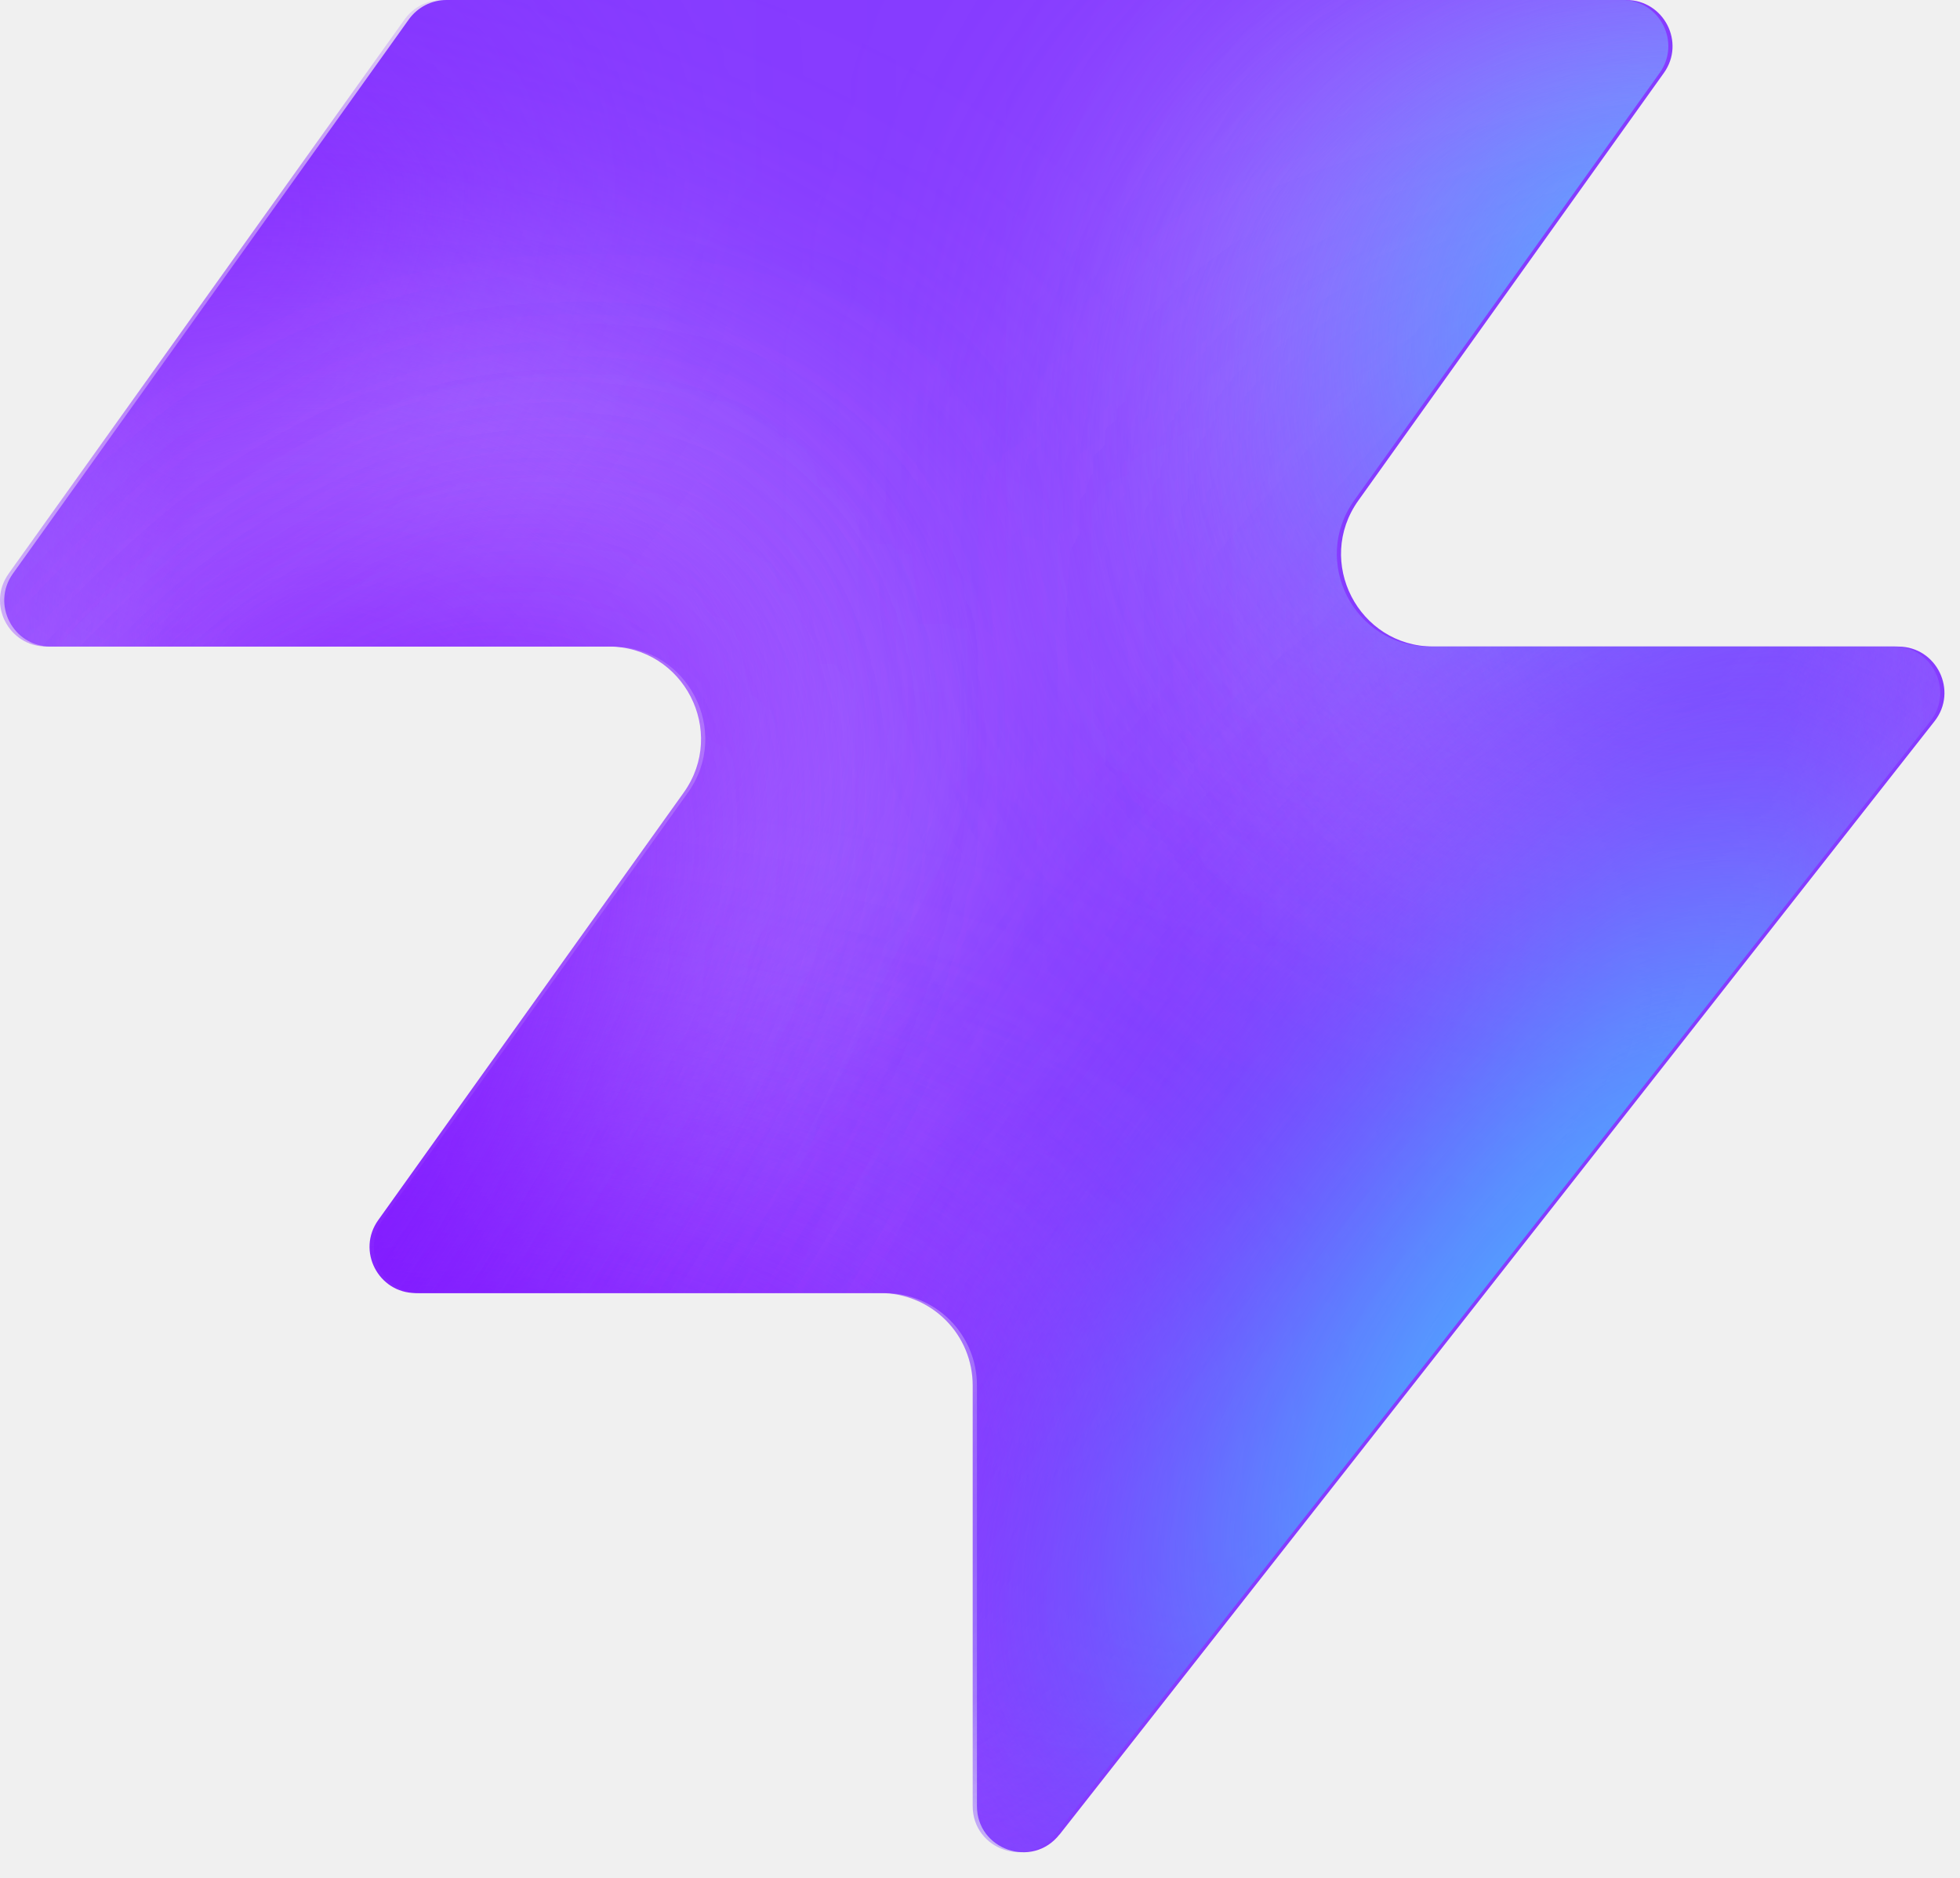
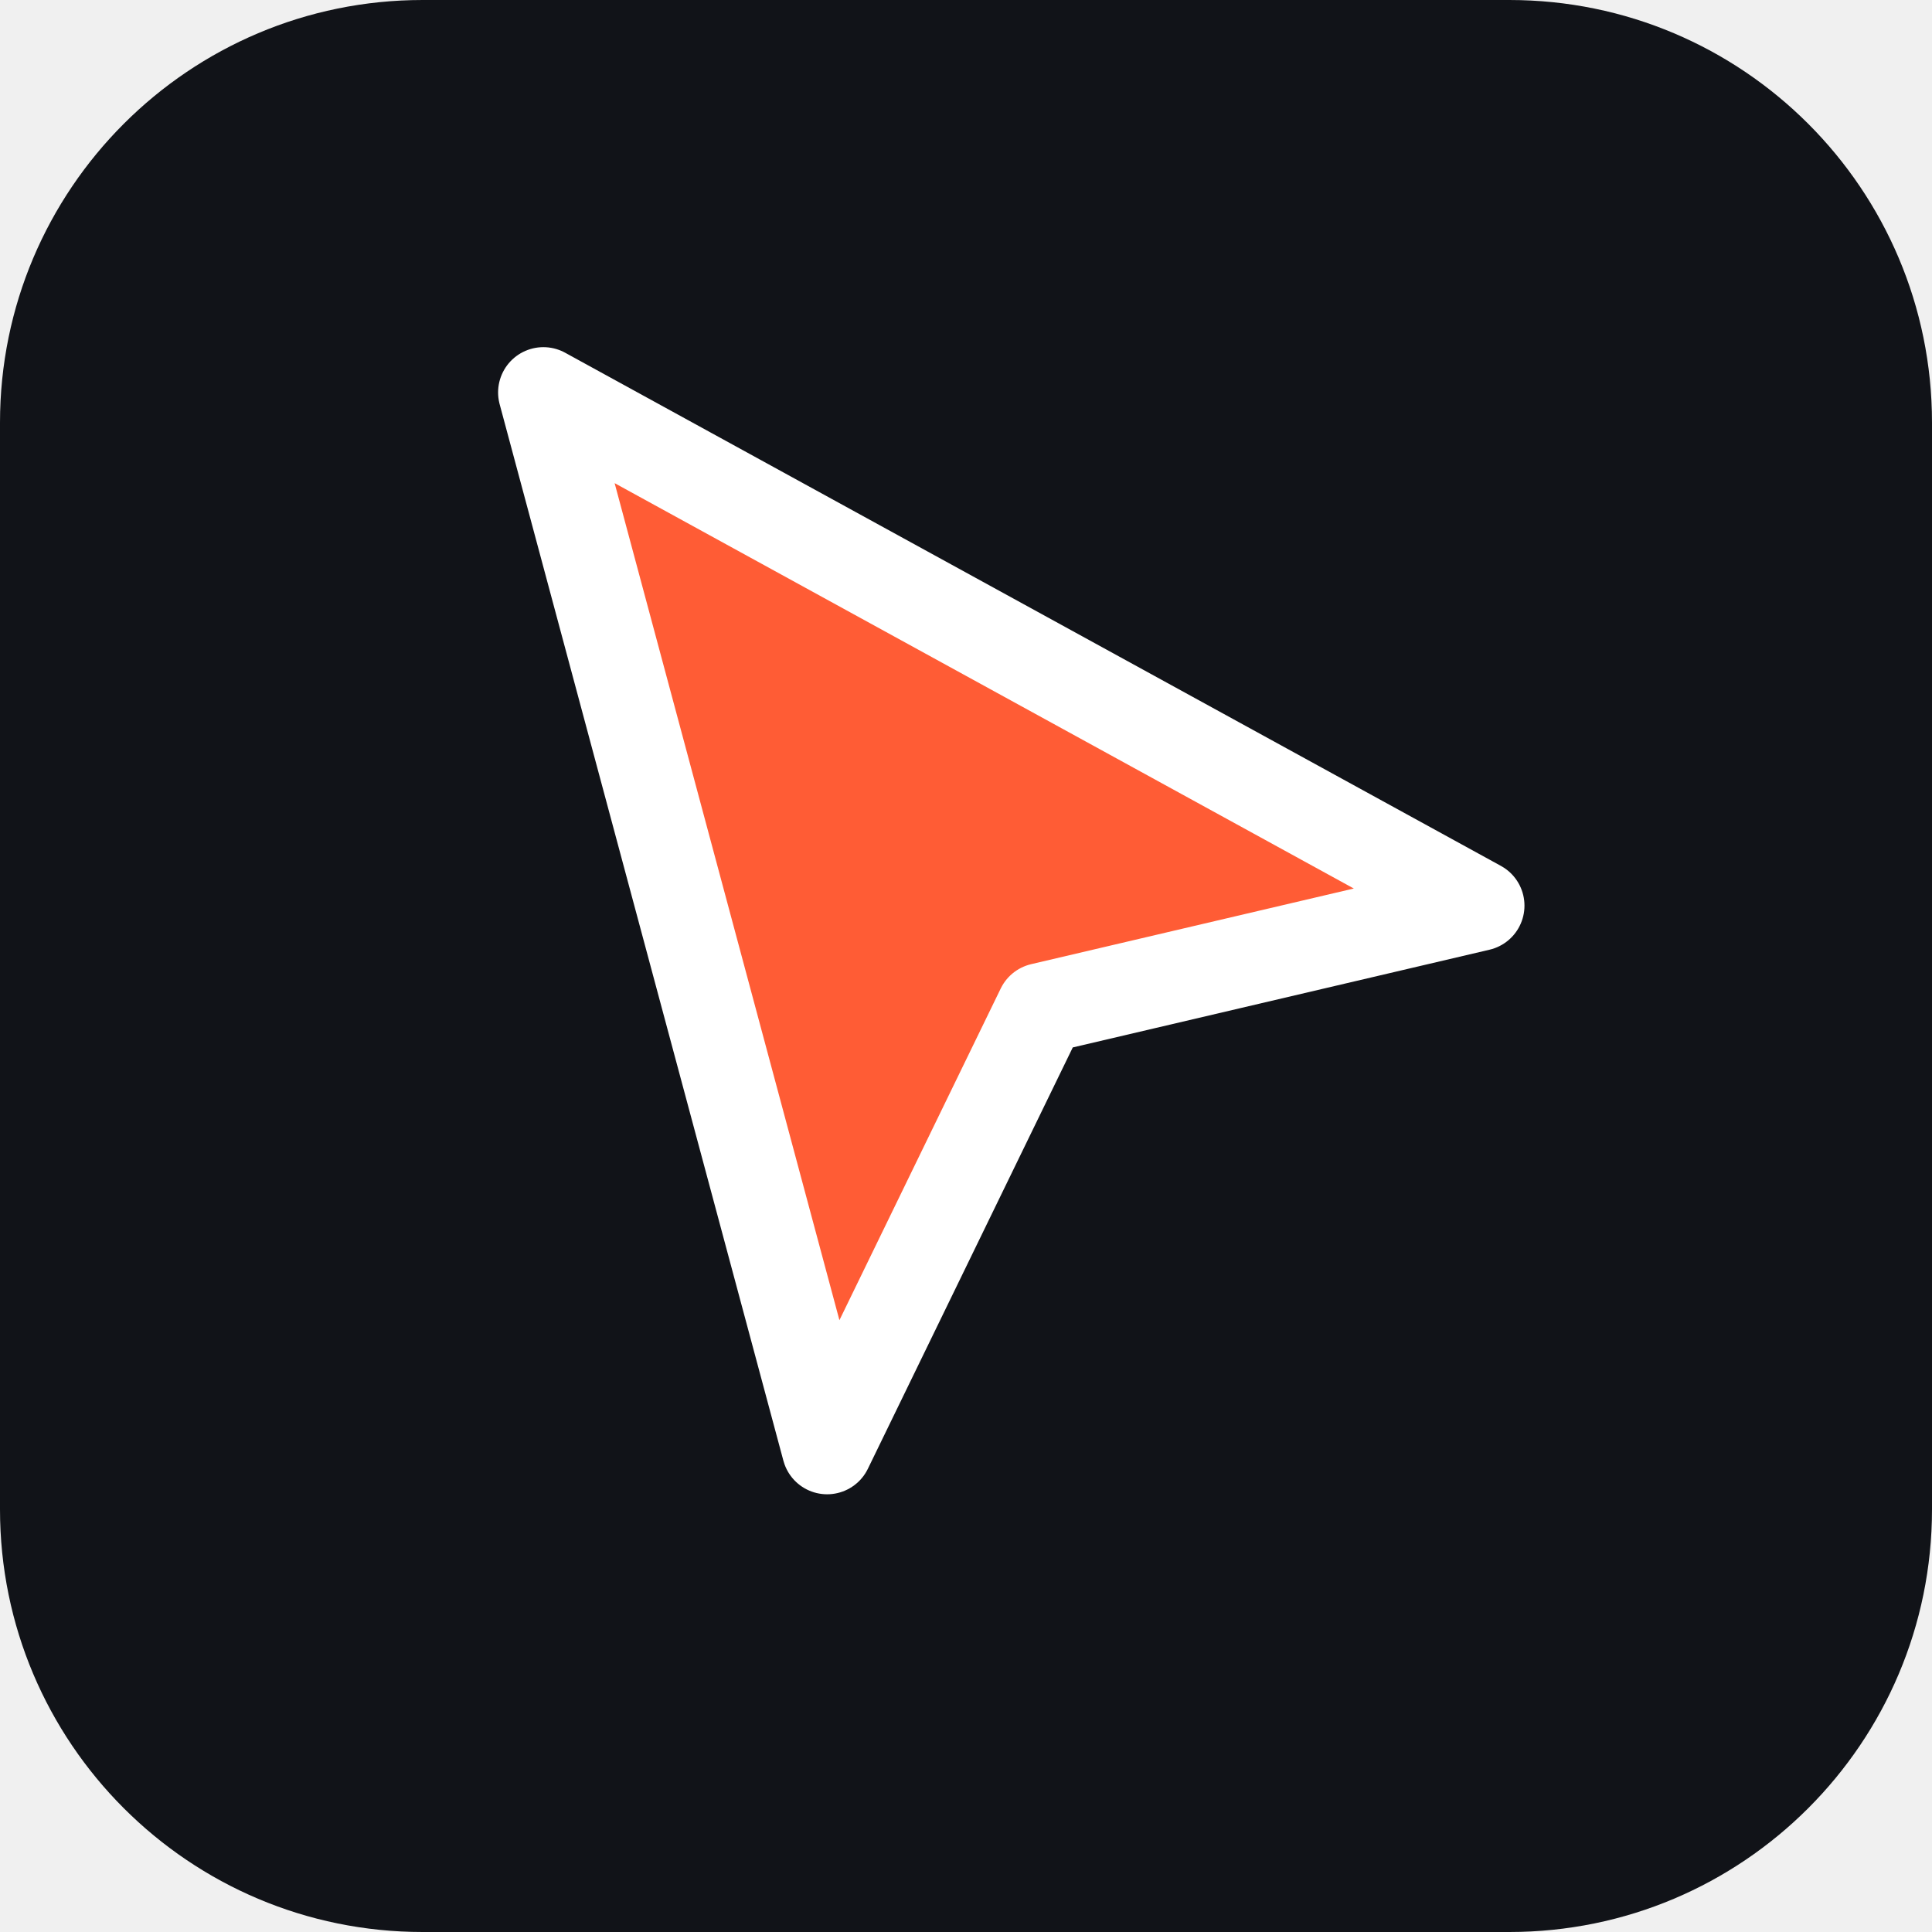
- <svg xmlns="http://www.w3.org/2000/svg" width="48" height="46" fill="none" viewBox="0 0 48 46">
-   <path fill="#863bff" d="M25.946 44.938c-.664.845-2.021.375-2.021-.698V33.937a2.26 2.26 0 0 0-2.262-2.262H10.287c-.92 0-1.456-1.04-.92-1.788l7.48-10.471c1.07-1.497 0-3.578-1.842-3.578H1.237c-.92 0-1.456-1.04-.92-1.788L10.013.474c.214-.297.556-.474.92-.474h28.894c.92 0 1.456 1.04.92 1.788l-7.48 10.471c-1.07 1.498 0 3.579 1.842 3.579h11.377c.943 0 1.473 1.088.89 1.83L25.947 44.94z" style="fill:#863bff;fill:color(display-p3 .525 .23 1);fill-opacity:1" />
-   <mask id="a" width="48" height="46" x="0" y="0" maskUnits="userSpaceOnUse" style="mask-type:alpha">
-     <path fill="#000" d="M25.842 44.938c-.664.844-2.021.375-2.021-.698V33.937a2.26 2.26 0 0 0-2.262-2.262H10.183c-.92 0-1.456-1.04-.92-1.788l7.48-10.471c1.07-1.498 0-3.579-1.842-3.579H1.133c-.92 0-1.456-1.04-.92-1.787L9.91.473c.214-.297.556-.474.92-.474h28.894c.92 0 1.456 1.04.92 1.788l-7.48 10.471c-1.07 1.498 0 3.578 1.842 3.578h11.377c.943 0 1.473 1.088.89 1.832L25.843 44.94z" style="fill:#000;fill-opacity:1" />
-   </mask>
-   <g mask="url(#a)">
-     <g filter="url(#b)">
-       <ellipse cx="5.508" cy="14.704" fill="#ede6ff" rx="5.508" ry="14.704" style="fill:#ede6ff;fill:color(display-p3 .927 .903 1);fill-opacity:1" transform="matrix(.00324 1 1 -.00324 -4.47 31.516)" />
-     </g>
-     <g filter="url(#c)">
-       <ellipse cx="10.399" cy="29.851" fill="#ede6ff" rx="10.399" ry="29.851" style="fill:#ede6ff;fill:color(display-p3 .927 .903 1);fill-opacity:1" transform="matrix(.00324 1 1 -.00324 -39.328 7.883)" />
-     </g>
-     <g filter="url(#d)">
-       <ellipse cx="5.508" cy="30.487" fill="#7e14ff" rx="5.508" ry="30.487" style="fill:#7e14ff;fill:color(display-p3 .492 .077 1);fill-opacity:1" transform="rotate(89.814 -25.913 -14.639)scale(1 -1)" />
-     </g>
-     <g filter="url(#e)">
-       <ellipse cx="5.508" cy="30.599" fill="#7e14ff" rx="5.508" ry="30.599" style="fill:#7e14ff;fill:color(display-p3 .492 .077 1);fill-opacity:1" transform="rotate(89.814 -32.644 -3.334)scale(1 -1)" />
-     </g>
-     <g filter="url(#f)">
-       <ellipse cx="5.508" cy="30.599" fill="#7e14ff" rx="5.508" ry="30.599" style="fill:#7e14ff;fill:color(display-p3 .492 .077 1);fill-opacity:1" transform="matrix(.00324 1 1 -.00324 -34.34 30.47)" />
-     </g>
-     <g filter="url(#g)">
-       <ellipse cx="14.072" cy="22.078" fill="#ede6ff" rx="14.072" ry="22.078" style="fill:#ede6ff;fill:color(display-p3 .927 .903 1);fill-opacity:1" transform="rotate(93.35 24.506 48.493)scale(-1 1)" />
-     </g>
-     <g filter="url(#h)">
-       <ellipse cx="3.47" cy="21.501" fill="#7e14ff" rx="3.47" ry="21.501" style="fill:#7e14ff;fill:color(display-p3 .492 .077 1);fill-opacity:1" transform="rotate(89.009 28.708 47.59)scale(-1 1)" />
-     </g>
-     <g filter="url(#i)">
-       <ellipse cx="3.47" cy="21.501" fill="#7e14ff" rx="3.47" ry="21.501" style="fill:#7e14ff;fill:color(display-p3 .492 .077 1);fill-opacity:1" transform="rotate(89.009 28.708 47.59)scale(-1 1)" />
-     </g>
-     <g filter="url(#j)">
-       <ellipse cx=".387" cy="8.972" fill="#7e14ff" rx="4.407" ry="29.108" style="fill:#7e14ff;fill:color(display-p3 .492 .077 1);fill-opacity:1" transform="rotate(39.51 .387 8.972)" />
-     </g>
-     <g filter="url(#k)">
-       <ellipse cx="47.523" cy="-6.092" fill="#7e14ff" rx="4.407" ry="29.108" style="fill:#7e14ff;fill:color(display-p3 .492 .077 1);fill-opacity:1" transform="rotate(37.892 47.523 -6.092)" />
-     </g>
-     <g filter="url(#l)">
-       <ellipse cx="41.412" cy="6.333" fill="#47bfff" rx="5.971" ry="9.665" style="fill:#47bfff;fill:color(display-p3 .28 .748 1);fill-opacity:1" transform="rotate(37.892 41.412 6.333)" />
-     </g>
-     <g filter="url(#m)">
-       <ellipse cx="-1.879" cy="38.332" fill="#7e14ff" rx="4.407" ry="29.108" style="fill:#7e14ff;fill:color(display-p3 .492 .077 1);fill-opacity:1" transform="rotate(37.892 -1.88 38.332)" />
-     </g>
-     <g filter="url(#n)">
-       <ellipse cx="-1.879" cy="38.332" fill="#7e14ff" rx="4.407" ry="29.108" style="fill:#7e14ff;fill:color(display-p3 .492 .077 1);fill-opacity:1" transform="rotate(37.892 -1.88 38.332)" />
-     </g>
-     <g filter="url(#o)">
-       <ellipse cx="35.651" cy="29.907" fill="#7e14ff" rx="4.407" ry="29.108" style="fill:#7e14ff;fill:color(display-p3 .492 .077 1);fill-opacity:1" transform="rotate(37.892 35.651 29.907)" />
-     </g>
-     <g filter="url(#p)">
-       <ellipse cx="38.418" cy="32.4" fill="#47bfff" rx="5.971" ry="15.297" style="fill:#47bfff;fill:color(display-p3 .28 .748 1);fill-opacity:1" transform="rotate(37.892 38.418 32.4)" />
-     </g>
-   </g>
-   <defs>
-     <filter id="b" width="60.045" height="41.654" x="-19.77" y="16.149" color-interpolation-filters="sRGB" filterUnits="userSpaceOnUse">
-       <feFlood flood-opacity="0" result="BackgroundImageFix" />
-       <feBlend in="SourceGraphic" in2="BackgroundImageFix" result="shape" />
-       <feGaussianBlur result="effect1_foregroundBlur_2002_17158" stdDeviation="7.659" />
-     </filter>
-     <filter id="c" width="90.34" height="51.437" x="-54.613" y="-7.533" color-interpolation-filters="sRGB" filterUnits="userSpaceOnUse">
-       <feFlood flood-opacity="0" result="BackgroundImageFix" />
-       <feBlend in="SourceGraphic" in2="BackgroundImageFix" result="shape" />
-       <feGaussianBlur result="effect1_foregroundBlur_2002_17158" stdDeviation="7.659" />
-     </filter>
-     <filter id="d" width="79.355" height="29.4" x="-49.64" y="2.03" color-interpolation-filters="sRGB" filterUnits="userSpaceOnUse">
-       <feFlood flood-opacity="0" result="BackgroundImageFix" />
-       <feBlend in="SourceGraphic" in2="BackgroundImageFix" result="shape" />
-       <feGaussianBlur result="effect1_foregroundBlur_2002_17158" stdDeviation="4.596" />
-     </filter>
-     <filter id="e" width="79.579" height="29.4" x="-45.045" y="20.029" color-interpolation-filters="sRGB" filterUnits="userSpaceOnUse">
-       <feFlood flood-opacity="0" result="BackgroundImageFix" />
-       <feBlend in="SourceGraphic" in2="BackgroundImageFix" result="shape" />
-       <feGaussianBlur result="effect1_foregroundBlur_2002_17158" stdDeviation="4.596" />
-     </filter>
-     <filter id="f" width="79.579" height="29.4" x="-43.513" y="21.178" color-interpolation-filters="sRGB" filterUnits="userSpaceOnUse">
-       <feFlood flood-opacity="0" result="BackgroundImageFix" />
-       <feBlend in="SourceGraphic" in2="BackgroundImageFix" result="shape" />
-       <feGaussianBlur result="effect1_foregroundBlur_2002_17158" stdDeviation="4.596" />
-     </filter>
-     <filter id="g" width="74.749" height="58.852" x="15.756" y="-17.901" color-interpolation-filters="sRGB" filterUnits="userSpaceOnUse">
-       <feFlood flood-opacity="0" result="BackgroundImageFix" />
-       <feBlend in="SourceGraphic" in2="BackgroundImageFix" result="shape" />
-       <feGaussianBlur result="effect1_foregroundBlur_2002_17158" stdDeviation="7.659" />
-     </filter>
-     <filter id="h" width="61.377" height="25.362" x="23.548" y="2.284" color-interpolation-filters="sRGB" filterUnits="userSpaceOnUse">
-       <feFlood flood-opacity="0" result="BackgroundImageFix" />
-       <feBlend in="SourceGraphic" in2="BackgroundImageFix" result="shape" />
-       <feGaussianBlur result="effect1_foregroundBlur_2002_17158" stdDeviation="4.596" />
-     </filter>
-     <filter id="i" width="61.377" height="25.362" x="23.548" y="2.284" color-interpolation-filters="sRGB" filterUnits="userSpaceOnUse">
-       <feFlood flood-opacity="0" result="BackgroundImageFix" />
-       <feBlend in="SourceGraphic" in2="BackgroundImageFix" result="shape" />
-       <feGaussianBlur result="effect1_foregroundBlur_2002_17158" stdDeviation="4.596" />
-     </filter>
-     <filter id="j" width="56.045" height="63.649" x="-27.636" y="-22.853" color-interpolation-filters="sRGB" filterUnits="userSpaceOnUse">
-       <feFlood flood-opacity="0" result="BackgroundImageFix" />
-       <feBlend in="SourceGraphic" in2="BackgroundImageFix" result="shape" />
-       <feGaussianBlur result="effect1_foregroundBlur_2002_17158" stdDeviation="4.596" />
-     </filter>
-     <filter id="k" width="54.814" height="64.646" x="20.116" y="-38.415" color-interpolation-filters="sRGB" filterUnits="userSpaceOnUse">
-       <feFlood flood-opacity="0" result="BackgroundImageFix" />
-       <feBlend in="SourceGraphic" in2="BackgroundImageFix" result="shape" />
-       <feGaussianBlur result="effect1_foregroundBlur_2002_17158" stdDeviation="4.596" />
-     </filter>
-     <filter id="l" width="33.541" height="35.313" x="24.641" y="-11.323" color-interpolation-filters="sRGB" filterUnits="userSpaceOnUse">
-       <feFlood flood-opacity="0" result="BackgroundImageFix" />
-       <feBlend in="SourceGraphic" in2="BackgroundImageFix" result="shape" />
-       <feGaussianBlur result="effect1_foregroundBlur_2002_17158" stdDeviation="4.596" />
-     </filter>
-     <filter id="m" width="54.814" height="64.646" x="-29.286" y="6.009" color-interpolation-filters="sRGB" filterUnits="userSpaceOnUse">
-       <feFlood flood-opacity="0" result="BackgroundImageFix" />
-       <feBlend in="SourceGraphic" in2="BackgroundImageFix" result="shape" />
-       <feGaussianBlur result="effect1_foregroundBlur_2002_17158" stdDeviation="4.596" />
-     </filter>
-     <filter id="n" width="54.814" height="64.646" x="-29.286" y="6.009" color-interpolation-filters="sRGB" filterUnits="userSpaceOnUse">
-       <feFlood flood-opacity="0" result="BackgroundImageFix" />
-       <feBlend in="SourceGraphic" in2="BackgroundImageFix" result="shape" />
-       <feGaussianBlur result="effect1_foregroundBlur_2002_17158" stdDeviation="4.596" />
-     </filter>
-     <filter id="o" width="54.814" height="64.646" x="8.244" y="-2.416" color-interpolation-filters="sRGB" filterUnits="userSpaceOnUse">
-       <feFlood flood-opacity="0" result="BackgroundImageFix" />
-       <feBlend in="SourceGraphic" in2="BackgroundImageFix" result="shape" />
-       <feGaussianBlur result="effect1_foregroundBlur_2002_17158" stdDeviation="4.596" />
-     </filter>
-     <filter id="p" width="39.409" height="43.623" x="18.713" y="10.588" color-interpolation-filters="sRGB" filterUnits="userSpaceOnUse">
-       <feFlood flood-opacity="0" result="BackgroundImageFix" />
-       <feBlend in="SourceGraphic" in2="BackgroundImageFix" result="shape" />
-       <feGaussianBlur result="effect1_foregroundBlur_2002_17158" stdDeviation="4.596" />
-     </filter>
-   </defs>
+ <svg xmlns="http://www.w3.org/2000/svg" viewBox="0 0 64 64">
+   <rect width="64" height="64" rx="14" fill="#111318" />
+   <path d="M18 13 49 30 34.5 33.4 27.4 48Z" fill="#ff5c35" stroke="#fff" stroke-width="3" stroke-linejoin="round" />
</svg>
